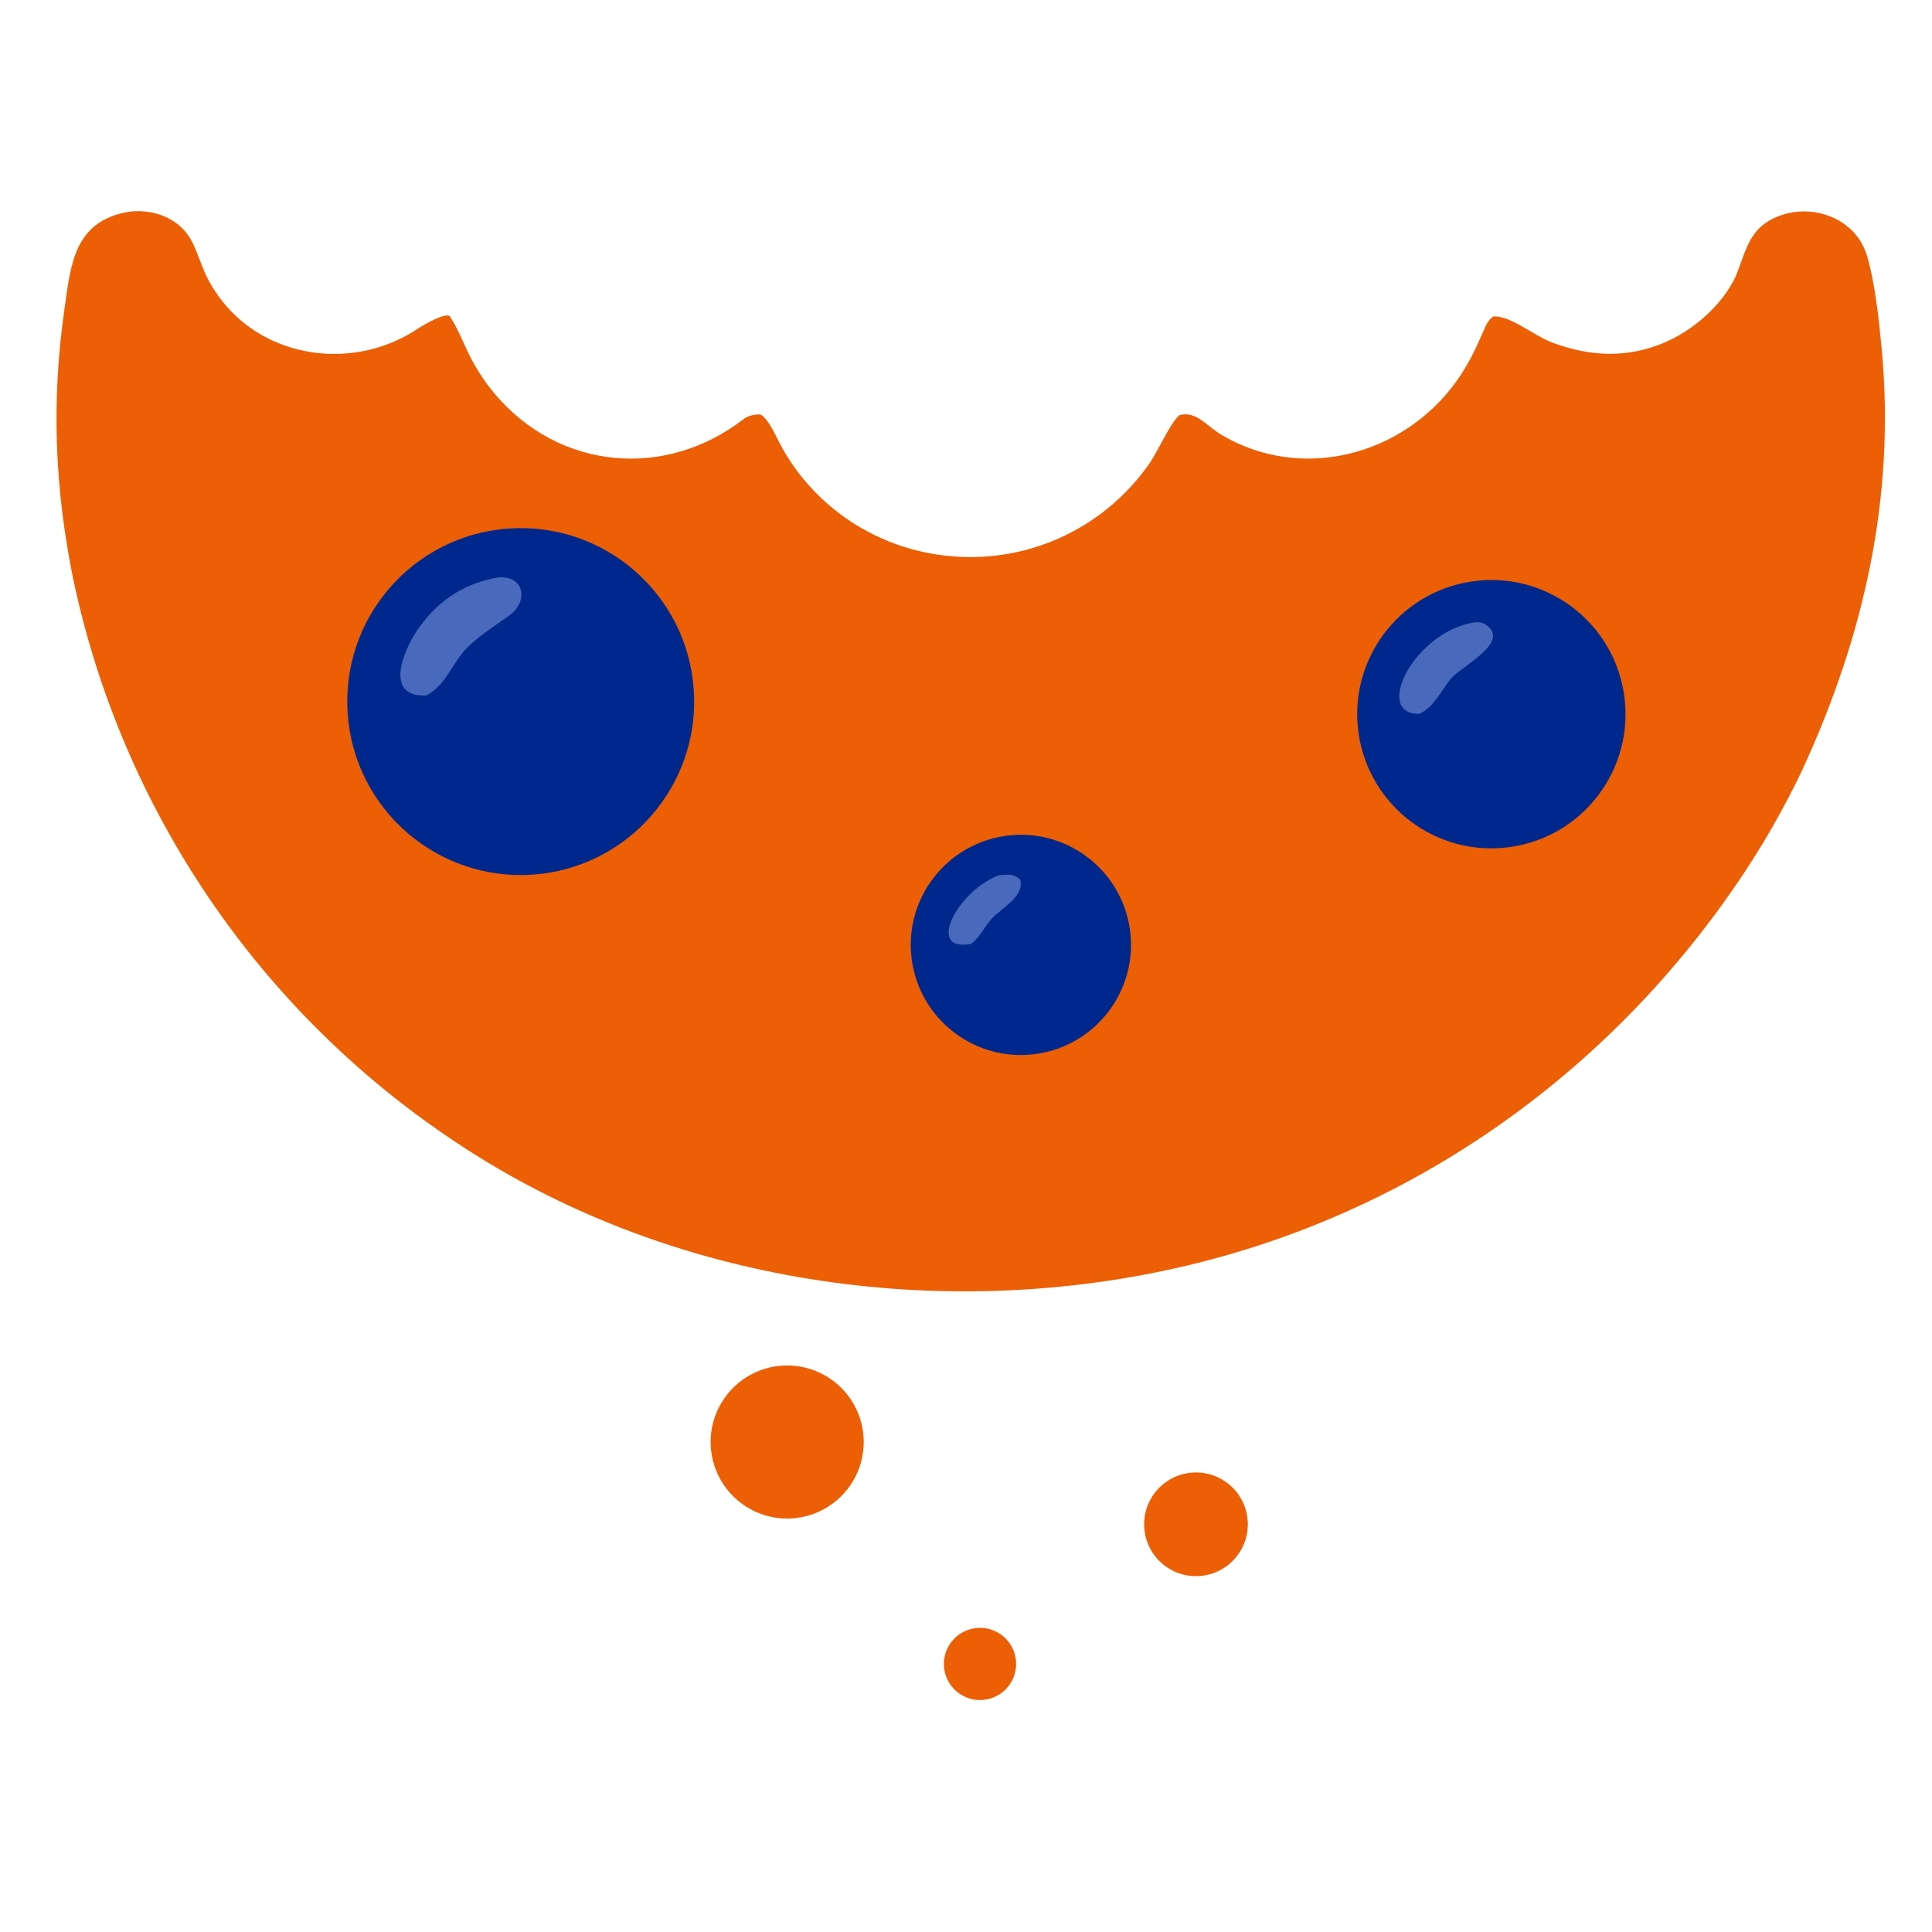
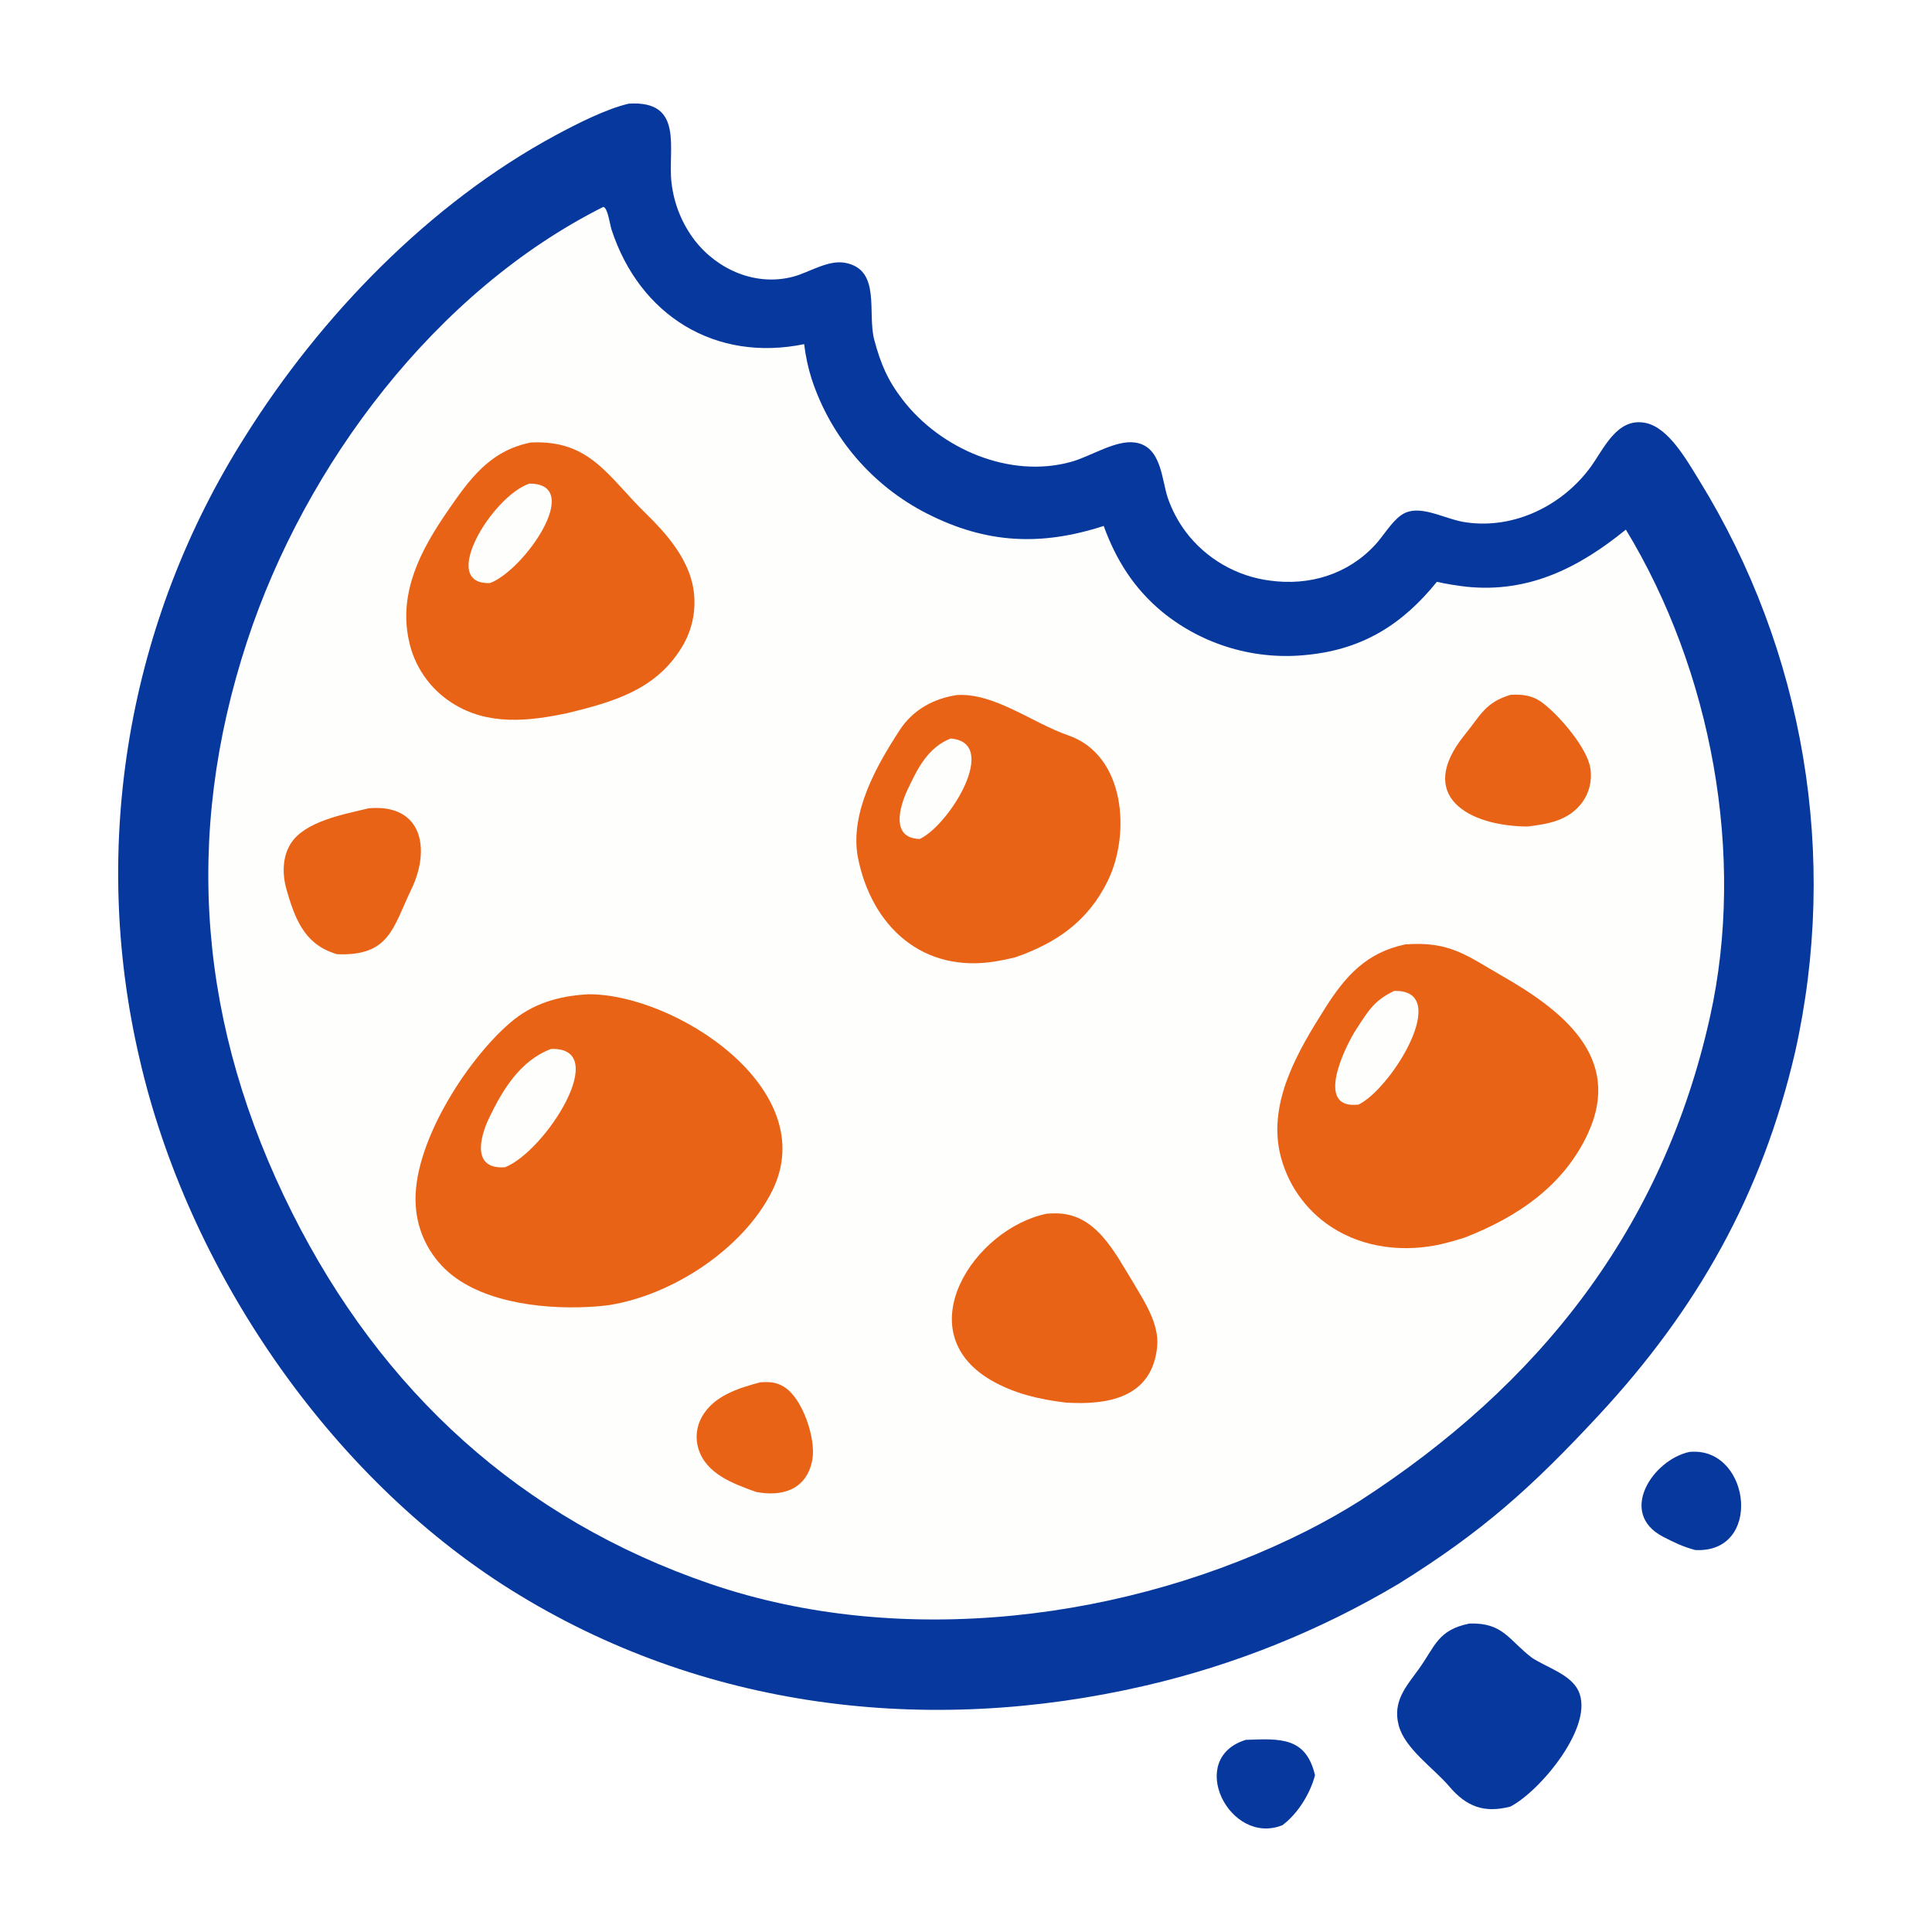
- <svg xmlns="http://www.w3.org/2000/svg" viewBox="200 250 850 850">
-   <path fill="#EC5F04" d="M257.172 343.074C268.599 341.894 279.989 346.546 285.006 357.362C287.385 362.49 288.952 367.953 291.576 372.974C295.236 379.9 300.181 386.066 306.148 391.141C328.067 409.475 360.394 410.414 384.042 394.456C385.811 393.263 396.484 386.962 398.003 389.288C401.991 395.393 404.468 402.673 408.029 409.126C410.796 414.19 414.057 418.968 417.764 423.391C446.039 456.76 492.516 461.015 526.941 434.541C529.112 432.871 531.983 432.165 534.673 432.393C537.803 434.243 540.585 440.184 542.227 443.459C556.211 471.352 583.739 490.616 615.063 494.348C650.372 498.77 685.223 483.261 705.575 454.071C709.65 448.248 714.952 435.802 718.957 432.649C726.206 430.654 730.957 437.434 736.994 441.063C772.239 462.251 816.96 450.671 840.635 417.932C846.496 409.826 849.819 402.188 853.772 393.11C854.192 392.148 855.96 389.527 857.175 389.193C864.816 388.934 874.822 397.738 883.255 400.844C899.793 406.937 916.083 407.654 932.362 400.679C944.946 395.332 957.717 384.256 963.554 371.727C968.269 360.506 969.255 350.46 982.017 345.285C997.473 339.018 1016.53 346.075 1021.41 362.56C1024.91 374.361 1026.69 390.94 1027.85 403.238C1034.02 468.681 1020.05 530.133 992.635 589.392C985.293 604.73 976.904 619.544 967.53 633.731C908.31 723.206 817.898 786.758 712.315 809.022C607.15 831.199 491.821 813.066 401.51 753.157C314.305 695.708 253.375 606.089 232.025 503.869C224.046 463.987 222.607 426.517 228.314 386.288C231.16 366.224 232.5 347.051 257.172 343.074Z" />
-   <path fill="#00288C" d="M423.672 482.539C465.73 479.545 502.247 511.225 505.219 553.285C508.191 595.345 476.492 631.845 434.43 634.795C392.4 637.743 355.932 606.072 352.963 564.043C349.993 522.014 381.645 485.53 423.672 482.539Z" />
-   <path fill="#496ABC" d="M419.083 504.081C430.499 502.951 432.847 514.416 424.061 520.773C418.078 525.102 410.988 529.561 405.773 534.679C399.073 541.253 396.293 551.523 387.555 555.967C368.221 556.813 377.978 535.023 384.261 526.274C393.048 514.037 404.256 506.592 419.083 504.081Z" />
-   <path fill="#00288C" d="M847.384 505.836C879.743 500.982 909.875 523.376 914.558 555.76C919.242 588.143 896.69 618.157 864.282 622.67C832.114 627.15 802.371 604.801 797.722 572.658C793.073 540.514 815.266 510.654 847.384 505.836Z" />
-   <path fill="#496ABC" d="M849.51 523.698C850.125 523.7 852.203 523.941 852.628 524.17C866.221 531.842 843.272 542.83 838.495 548.443C833.84 553.913 831 561.24 824.369 564.033C803.754 564.398 822.593 527.15 849.51 523.698Z" />
-   <path fill="#00288C" d="M641.967 617.799C668.586 613.813 693.352 632.289 697.114 658.941C700.877 685.593 682.194 710.203 655.511 713.741C629.143 717.238 604.887 698.823 601.169 672.486C597.451 646.148 615.661 621.738 641.967 617.799Z" />
-   <path fill="#496ABC" d="M639.558 635.052L640.384 634.983C643.793 634.73 646.025 634.543 648.697 636.838C651.314 644.164 640.183 649.709 636.054 654.482C632.993 658.019 630.945 662.534 627.192 665.278C606.757 669.045 621.742 641.503 639.558 635.052Z" />
-   <path fill="#EC5F04" d="M541.774 851.052C553.775 849.413 565.733 854.344 573.089 863.968C580.445 873.592 582.066 886.425 577.334 897.576C572.602 908.726 562.247 916.477 550.214 917.873C531.871 920.001 515.235 906.961 512.92 888.64C510.606 870.32 523.477 853.552 541.774 851.052Z" />
-   <path fill="#EC5F04" d="M723.588 897.976C736.061 896.547 747.344 905.469 748.828 917.936C750.313 930.403 741.442 941.725 728.981 943.265C716.443 944.815 705.033 935.875 703.539 923.33C702.045 910.784 711.035 899.415 723.588 897.976Z" />
-   <path fill="#EC5F04" d="M627.345 966.645C632.894 965.271 638.754 966.985 642.688 971.132C646.623 975.28 648.026 981.221 646.363 986.69C644.7 992.159 640.227 996.314 634.65 997.569C626.154 999.481 617.701 994.197 615.699 985.721C613.696 977.245 618.891 968.737 627.345 966.645Z" />
+ <svg xmlns="http://www.w3.org/2000/svg" version="1.1" style="display: block;" viewBox="206.3 223.5 834.5 834.5" width="500" height="500">
+   <path fill="#06389D" d="M477.936 268.266C502.049 266.787 494.649 288.048 496.344 302.353C497.369 311.468 500.86 320.131 506.444 327.409C516.378 340.141 532.959 347.288 549.003 342.978C555.942 341.114 564.064 335.579 571.517 337.051C587.009 340.111 580.802 358.654 583.94 370.357C586.716 380.707 589.726 387.785 596.249 396.237C612.642 417.478 642.51 430.328 668.952 422.993C677.615 420.59 688.229 413.362 696.715 414.668C708.026 416.408 708.018 430.592 710.72 438.597C712.549 443.872 715.183 448.832 718.528 453.301C727.341 464.899 740.449 472.464 754.901 474.29C771.887 476.61 788.48 471.644 800.344 458.766C803.812 455.001 807.29 448.991 811.479 446.04C819.288 440.539 830.181 447.963 839.83 449.16C860.358 452.061 881.004 441.92 893.159 425.482C899.025 417.549 904.625 403.642 917.082 406.174C927.136 408.218 934.983 422.528 940.094 430.72C985.736 504.601 1000.64 593.413 981.625 678.146C967.357 739.542 939.284 789.08 896.944 834.684C867.938 865.925 846.733 885.001 810.431 907.596C776.481 927.808 739.606 942.641 701.117 951.568C607.071 973.403 509.61 961.846 427.111 910.3C348.091 860.928 287.434 771.391 266.615 680.97C245.031 588.795 261.479 491.811 312.249 411.907C344.81 359.946 391.866 311.333 446.113 282.016C455.22 277.095 468.101 270.527 477.936 268.266Z" />
+   <path fill="#FEFEFD" d="M466.897 312.863C468.852 313.286 469.701 320.405 470.435 322.649C482.651 359.956 515.413 380.012 553.647 372.148C554.247 377.236 555.324 382.257 556.864 387.143C565.149 412.422 583.129 433.379 606.854 445.411C632.528 458.44 656.168 459.378 683.024 450.676C688.391 465.428 696.117 477.687 708.335 487.811C725.979 502.19 748.67 508.86 771.289 506.318C795.098 503.872 812.163 493.11 826.93 474.814C831.192 475.746 835.5 476.456 839.836 476.941C866.7 479.693 888.412 468.661 908.57 452.256C945.57 513.243 960.442 592.94 944.917 662.712C924.569 754.159 871.316 821.621 793.423 871.919C786.116 876.493 778.606 880.735 770.917 884.632C693.863 923.574 595.545 935.805 513.215 907.677C431.219 879.663 371.065 824.336 332.429 747.219C292.337 667.197 285.162 585.306 313.061 500.418C338.116 424.184 394.461 349.196 466.897 312.863Z" />
+   <path fill="#E96316" d="M460.1 652.976C497.365 652.444 561.812 693.855 539.8 737.956C527.36 762.879 496.808 782.943 469.245 787.237C467.547 787.46 465.843 787.642 464.135 787.781C444.037 789.37 416.055 786.886 400.088 773.049C391.623 765.703 386.49 755.244 385.859 744.053C384.175 718.369 407.479 681.757 426.63 665.282C436.386 656.89 447.476 653.744 460.1 652.976Z" />
+   <path fill="#FEFEFD" d="M444.306 676.591C470.724 675.575 441.917 720.752 424.464 727.669C410.146 728.738 413.467 714.978 417.502 706.516C423.355 694.242 431.052 681.55 444.306 676.591Z" />
+   <path fill="#E96316" d="M813.249 631.425C832.558 629.98 839.665 636.174 855.461 645.238C880.747 659.747 907.21 680.044 892.361 712.693C881.961 735.561 861.766 749.231 838.755 758.128C835.609 759.143 832.425 760.037 829.211 760.808C813.109 764.533 795.606 762.7 781.554 753.606C770.088 746.181 762.007 734.541 759.059 721.203C754.275 698.862 767.122 677.184 778.728 658.849C787.622 644.798 796.673 634.946 813.249 631.425Z" />
+   <path fill="#FEFEFD" d="M808.458 651.533C833.705 650.69 807.491 693.646 793.091 700.603C773.736 702.965 787.403 675.27 792.17 668C797.225 660.291 799.753 655.676 808.458 651.533Z" />
+   <path fill="#E96316" d="M435.583 414.632C461.229 413.354 469.018 429.479 485.425 445.455C493.872 453.68 502.516 463.642 505.319 475.394C507.519 484.902 505.866 494.895 500.721 503.189C489.513 521.565 471.015 526.715 451.542 531.483C434.534 535.088 416.956 537.025 401.538 527.12C391.789 520.91 385.016 510.971 382.803 499.626C378.594 479.142 388.073 461.108 399.266 444.789C409.039 430.538 417.761 418.19 435.583 414.632Z" />
+   <path fill="#FEFEFD" d="M434.974 432.394C458.829 432.315 432.725 469.805 417.989 475.333C395.449 476.296 418.962 437.693 434.974 432.394Z" />
+   <path fill="#E96316" d="M619.736 523.698C635.95 522.789 652.209 535.762 667.765 541.149C692.398 549.68 694.755 583.756 684.713 604.128C676.237 621.321 662.834 630.731 644.836 637.003C642.135 637.671 639.41 638.237 636.667 638.699C605.051 644.095 582.643 623.868 576.751 593.354C573.528 574.186 584.914 554.218 594.94 538.812C600.657 530.028 609.729 525.148 619.736 523.698Z" />
+   <path fill="#FEFEFD" d="M616.89 542.496C638.377 544.096 616.436 579.895 603.56 585.885C590.893 585.53 594.827 572.009 598.347 564.511C602.61 555.433 607.124 546.365 616.89 542.496Z" />
+   <path fill="#E96316" d="M658.417 747.746C659.687 747.642 660.961 747.592 662.235 747.595C679.615 747.546 687.615 764.261 695.453 776.925C700.213 785.02 707.07 795.086 706.127 805.077C703.994 827.681 684.029 830.427 666.649 829.327C655.351 827.986 644.094 825.384 634.192 819.558C597.971 798.244 627.242 754.107 658.417 747.746Z" />
+   <path fill="#E96316" d="M365.57 572.632L366.361 572.571C388.795 571.023 392.265 590.32 384.04 607.478C375.963 624.328 374.593 636.54 351.877 635.666C351.701 635.61 351.526 635.554 351.35 635.498L350.478 635.2C337.547 630.858 333.655 620.027 330.132 608.019C328.228 601.484 328.124 593.854 331.85 587.916C337.96 578.178 354.983 575.203 365.57 572.632Z" />
+   <path fill="#E96316" d="M858.82 523.612C864.248 523.324 868.416 523.877 872.89 527.318C880.075 532.844 891.835 546.523 893.229 555.328C894.089 560.61 892.763 566.013 889.556 570.297C883.708 578.022 874.951 579.398 866.135 580.499C840.836 580.384 817.36 567.432 839.059 540.768C845.812 532.471 847.884 526.809 858.82 523.612Z" />
+   <path fill="#E96316" d="M534.66 820.573C538.549 820.342 541.5 820.363 544.995 822.56C552.955 827.425 558.796 844.9 557.195 853.89C554.861 866.999 544.079 870.139 532.83 867.902C523.129 864.409 511.234 860.156 507.949 849.208C506.56 844.618 507.113 839.66 509.479 835.49C514.515 826.424 525.261 823.077 534.66 820.573Z" />
+   <path fill="#06389D" d="M841.02 924.765C855.562 924.3 857.895 931.816 867.966 939.519C874.187 943.66 884.542 946.629 888.002 953.677C895.432 968.811 871.242 997.474 858.638 1003.84C847.395 1006.77 839.664 1003.85 832.266 995.104C825.742 987.392 813.112 978.861 810.462 968.806C807.722 958.409 813.617 952.042 819.066 944.51C826.217 934.626 827.219 927.546 841.02 924.765Z" />
+   <path fill="#06389D" d="M936.107 850.618C936.602 850.586 937.098 850.563 937.594 850.548C962.602 849.89 967.505 894.562 938.522 893.006C933.37 891.663 929.239 889.676 924.572 887.235C904.954 876.974 920.288 853.952 936.107 850.618Z" />
+   <path fill="#06389D" d="M744.42 975.007C759.187 974.448 770.409 973.694 774.297 990.292C772.204 998.268 766.86 1006.91 760.256 1011.85C737.397 1021.07 718.318 983.018 744.42 975.007Z" />
</svg>
